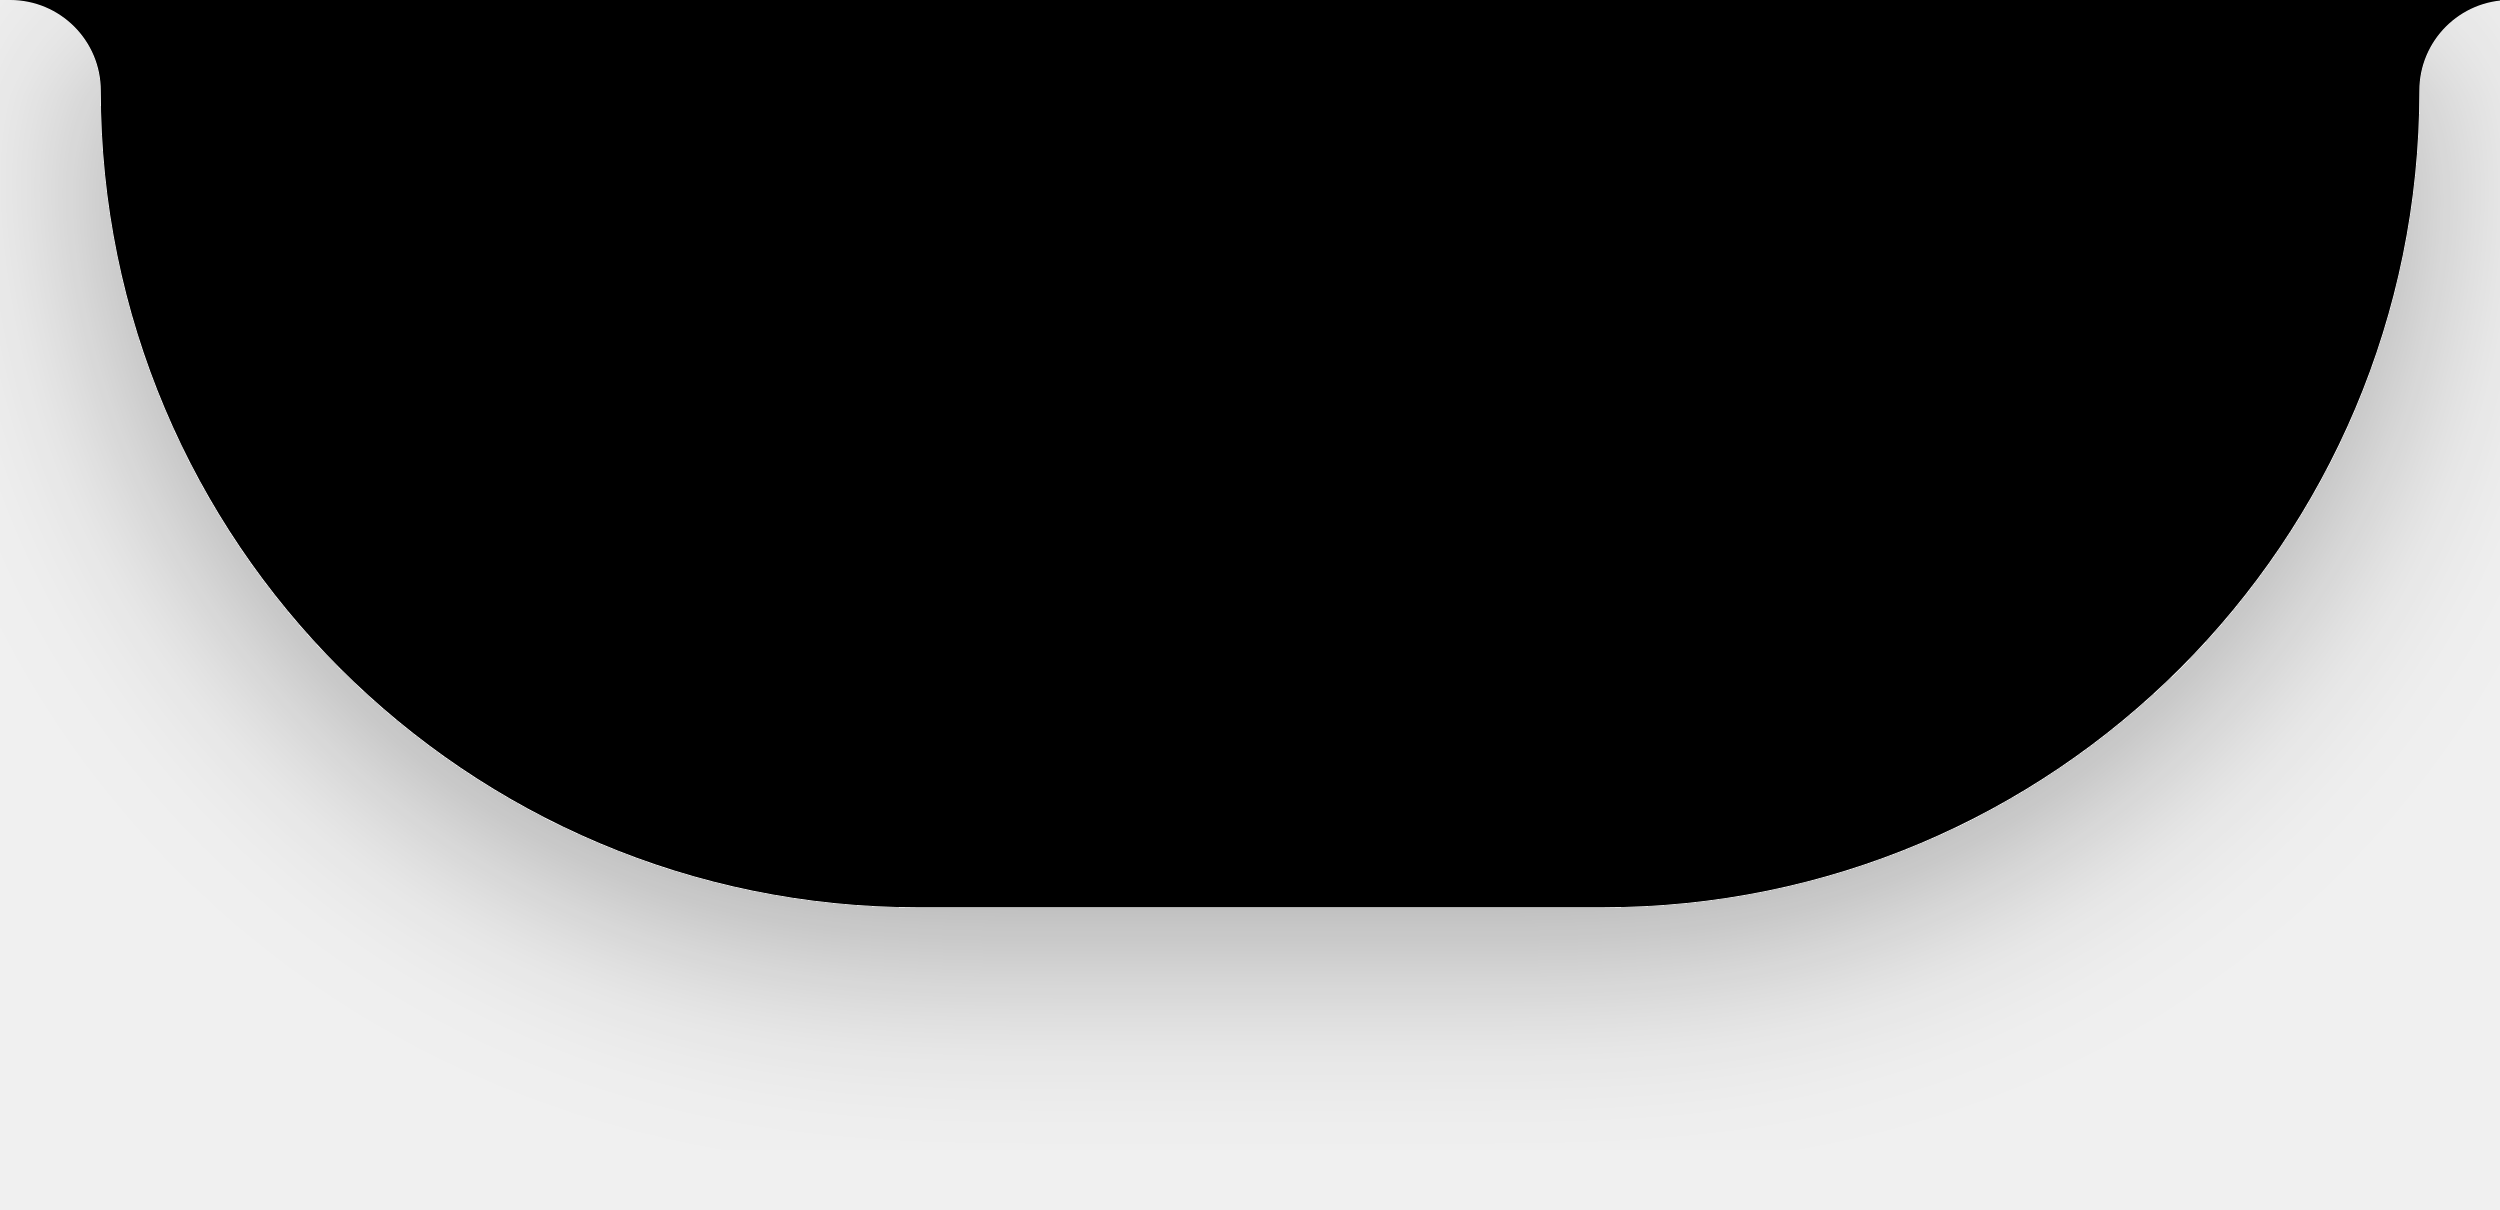
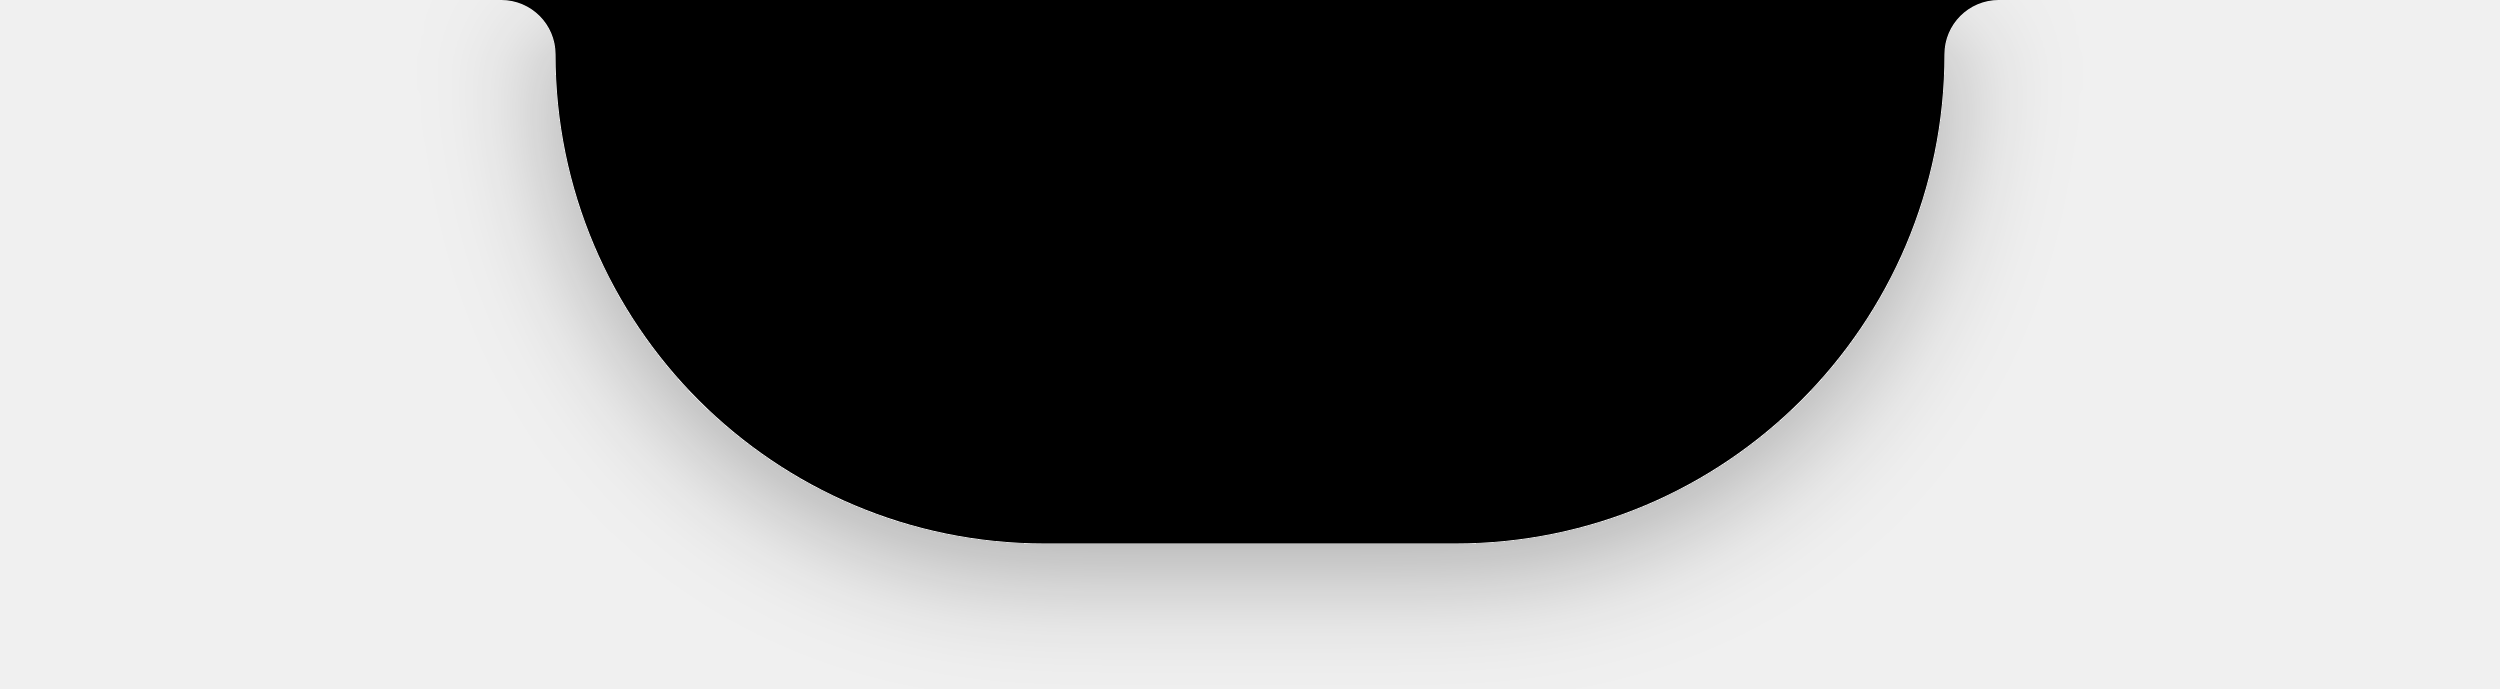
- <svg xmlns="http://www.w3.org/2000/svg" width="248" height="120" viewBox="0 0 248 120" fill="none">
-   <g clip-path="url(#clip0_3659_173671)">
-     <g clip-path="url(#clip1_3659_173671)">
-       <g clip-path="url(#clip2_3659_173671)">
- </g>
-       <g filter="url(#filter0_d_3659_173671)">
-         <path fill-rule="evenodd" clip-rule="evenodd" d="M335 -750C341.627 -750 347 -744.627 347 -738V-12C347 -5.373 341.627 0 335 0H249C244.029 0 240 4.029 240 9C240 53.735 203.735 90 159 90L125 90L91 90C46.265 90 10 53.735 10 9C10 4.029 5.971 0 1 0H-85C-91.627 0 -97 -5.373 -97 -12V-738C-97 -744.627 -91.627 -750 -85 -750H335Z" fill="black" />
-       </g>
-     </g>
+ <svg xmlns="http://www.w3.org/2000/svg" width="414" height="114" viewBox="0 0 414 114" fill="none">
+   <g filter="url(#filter0_d_3617_216943)">
+     <path fill-rule="evenodd" clip-rule="evenodd" d="M417 -750C423.627 -750 429 -744.627 429 -738V-12C429 -5.373 423.627 0 417 0H331C326.029 0 322 4.029 322 9C322 53.735 285.735 90 241 90L207 90L173 90C128.265 90 92 53.735 92 9C92 4.029 87.971 0 83 0H-3C-9.627 0 -15 -5.373 -15 -12V-738C-15 -744.627 -9.627 -750 -3 -750H417Z" fill="black" />
  </g>
  <defs>
-     <filter id="filter0_d_3659_173671" x="-117" y="-766" width="484" height="880" filterUnits="userSpaceOnUse" color-interpolation-filters="sRGB">
+     <filter id="filter0_d_3617_216943" x="-35" y="-766" width="484" height="880" filterUnits="userSpaceOnUse" color-interpolation-filters="sRGB">
      <feFlood flood-opacity="0" result="BackgroundImageFix" />
      <feColorMatrix in="SourceAlpha" type="matrix" values="0 0 0 0 0 0 0 0 0 0 0 0 0 0 0 0 0 0 127 0" result="hardAlpha" />
      <feOffset dy="4" />
      <feGaussianBlur stdDeviation="10" />
      <feComposite in2="hardAlpha" operator="out" />
      <feColorMatrix type="matrix" values="0 0 0 0 0 0 0 0 0 0 0 0 0 0 0 0 0 0 0.3 0" />
-       <feBlend mode="normal" in2="BackgroundImageFix" result="effect1_dropShadow_3659_173671" />
-       <feBlend mode="normal" in="SourceGraphic" in2="effect1_dropShadow_3659_173671" result="shape" />
+       <feBlend mode="normal" in2="BackgroundImageFix" result="effect1_dropShadow_3617_216943" />
+       <feBlend mode="normal" in="SourceGraphic" in2="effect1_dropShadow_3617_216943" result="shape" />
    </filter>
-     <clipPath id="clip0_3659_173671">
-       <rect width="248" height="120" fill="white" />
-     </clipPath>
-     <clipPath id="clip1_3659_173671">
-       <rect width="414" height="896" fill="white" transform="translate(-82)" />
-     </clipPath>
-     <clipPath id="clip2_3659_173671">
-       <rect width="414" height="44" fill="white" transform="translate(-82)" />
-     </clipPath>
  </defs>
</svg>
